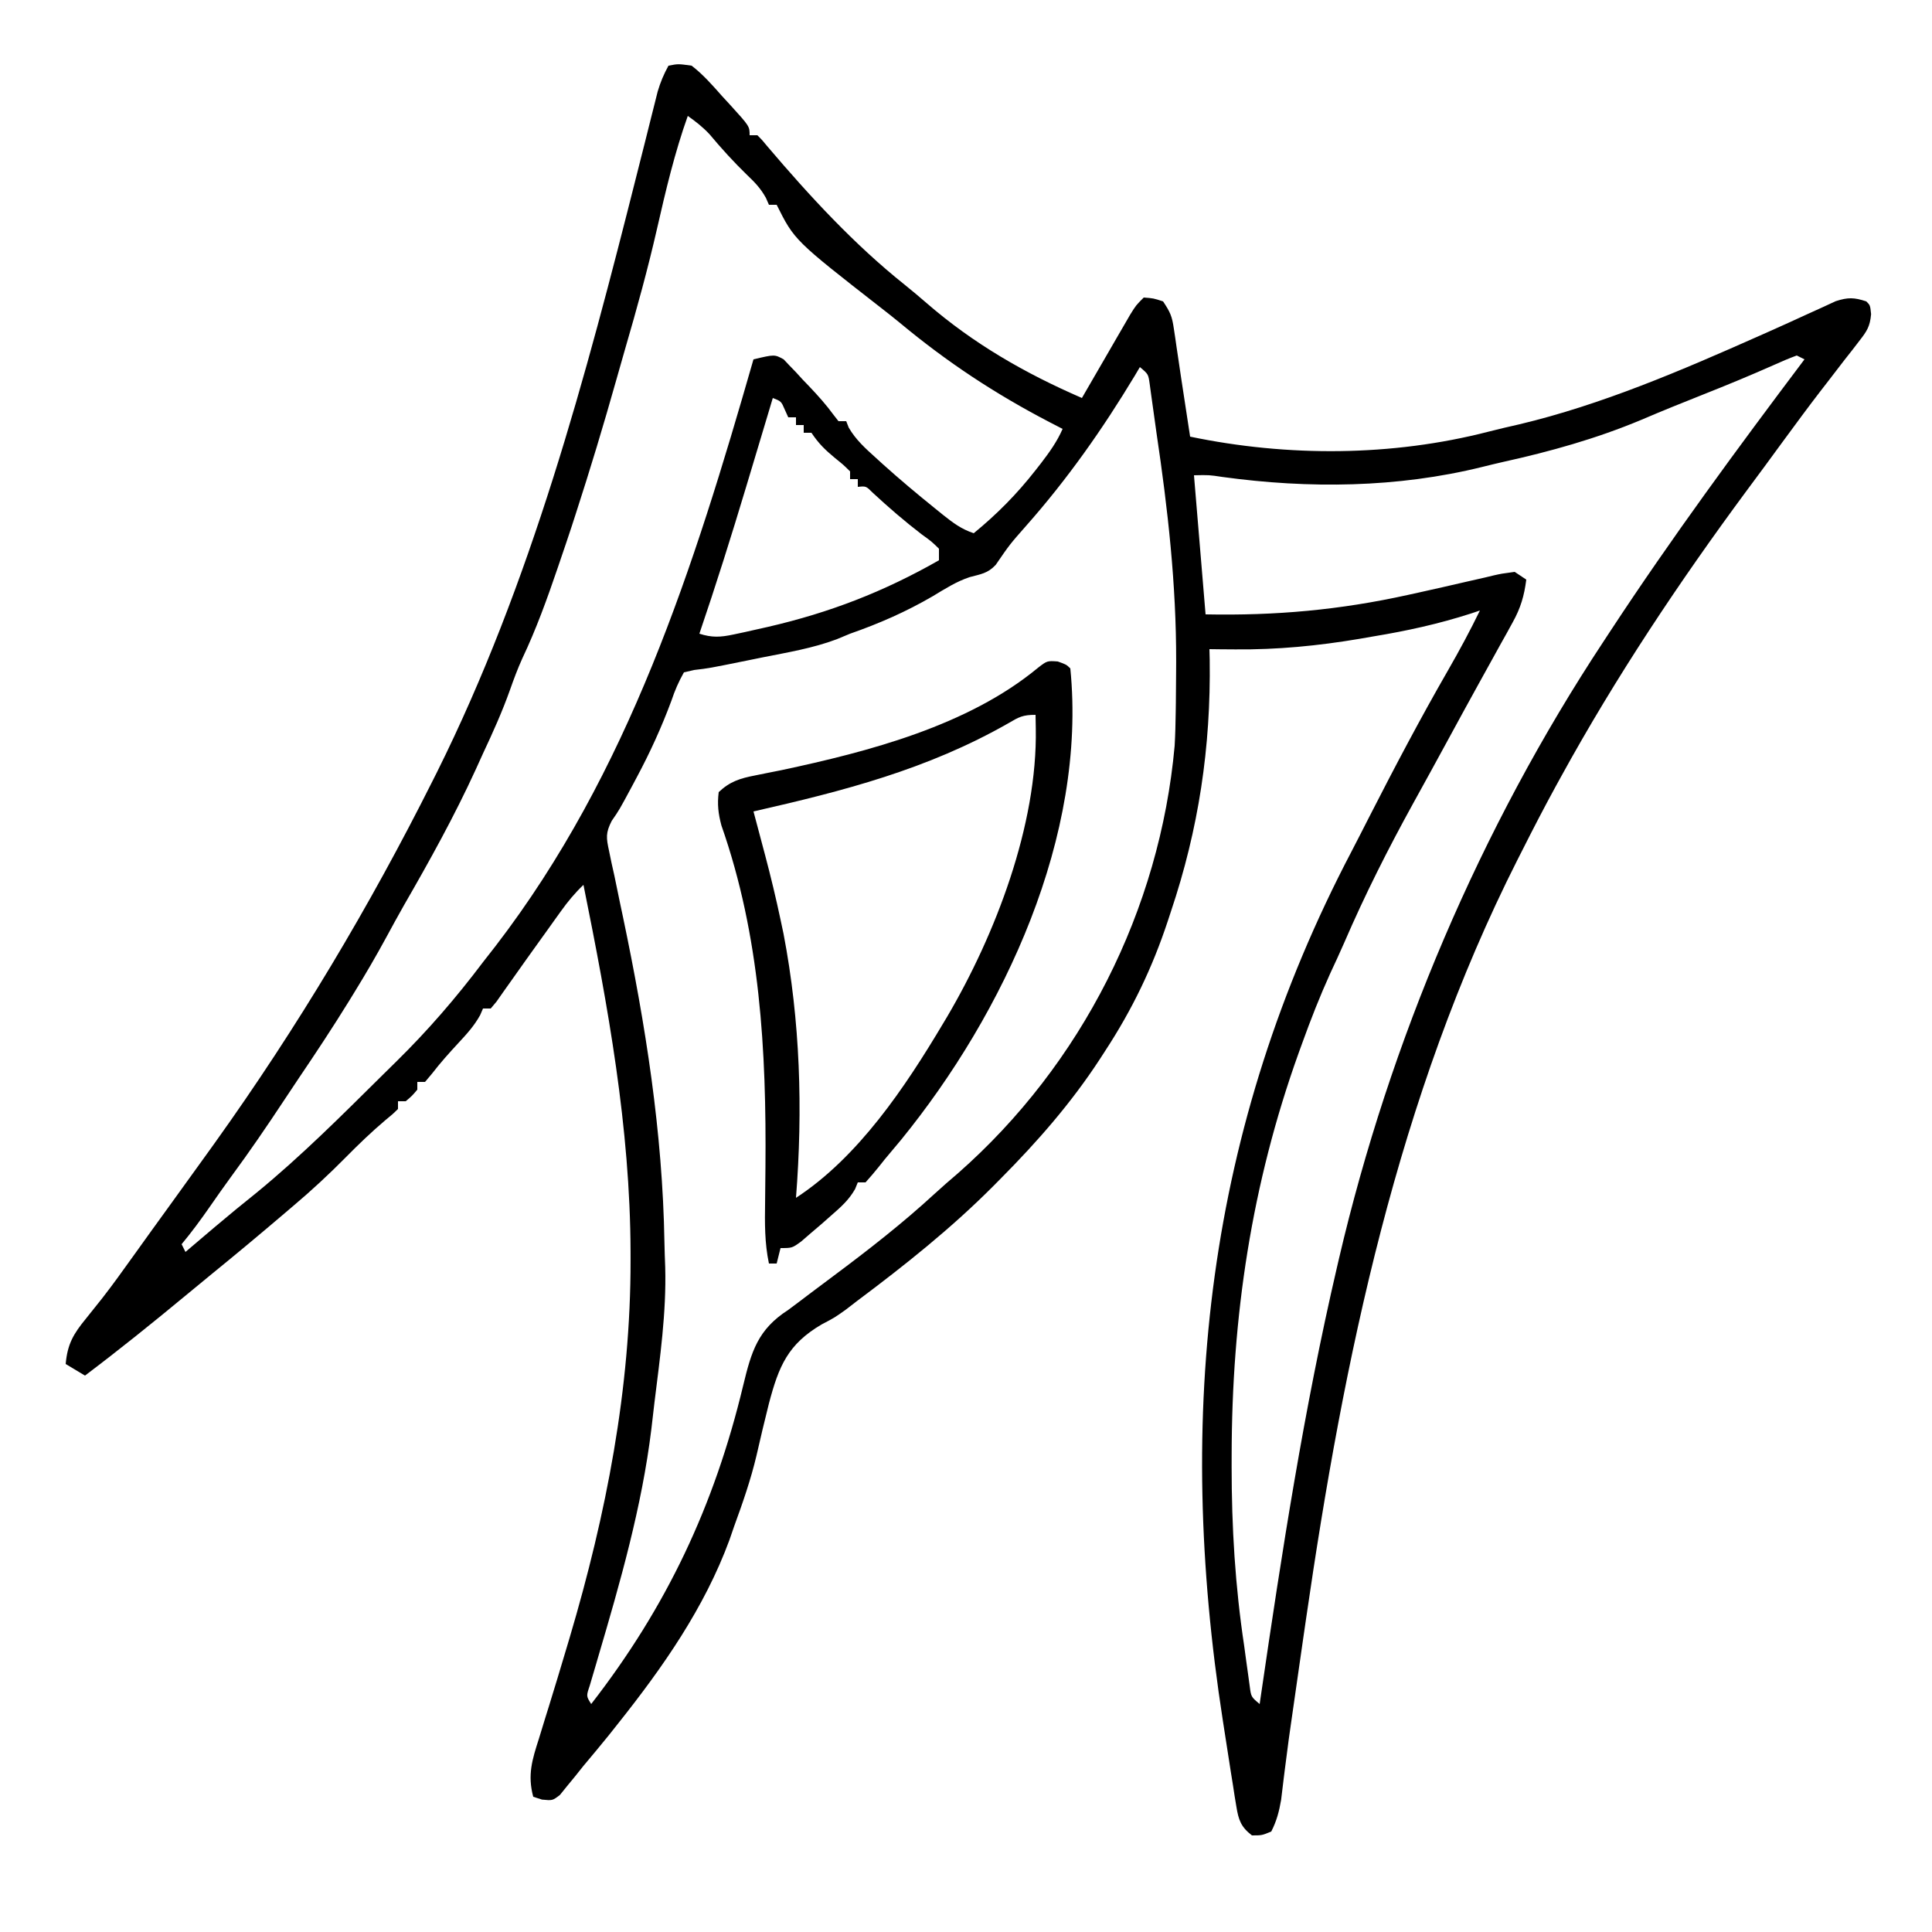
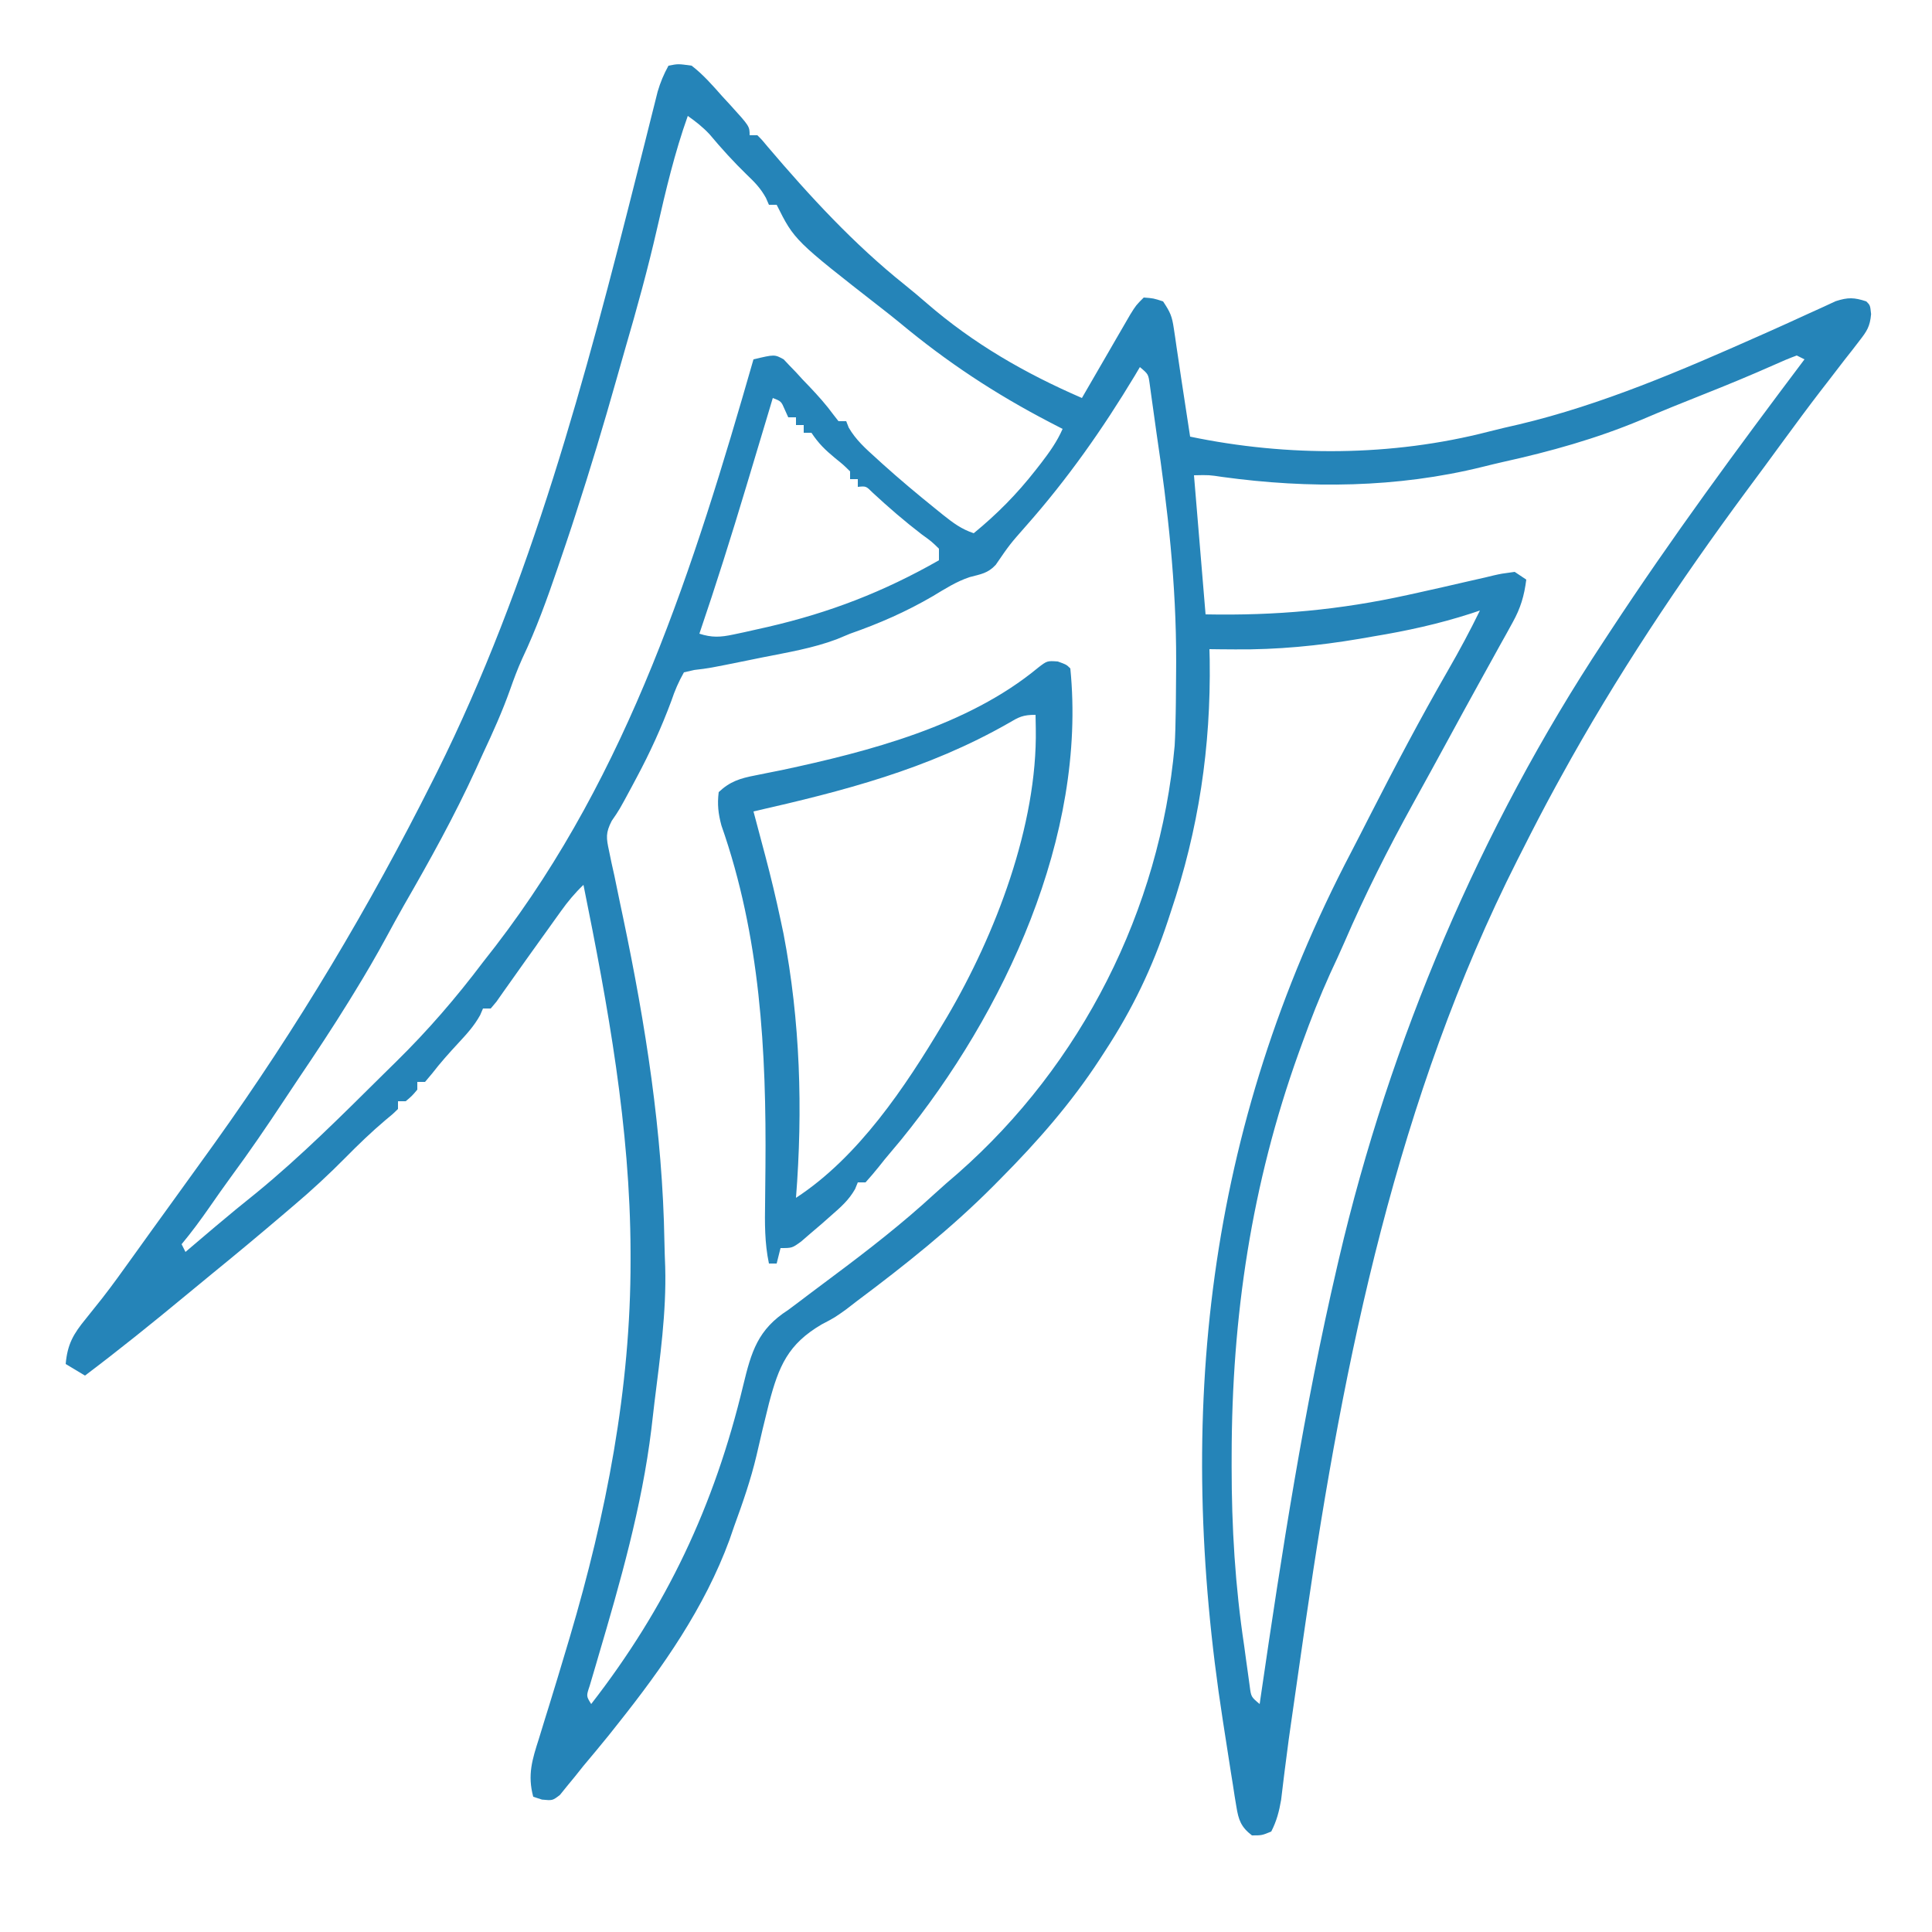
<svg xmlns="http://www.w3.org/2000/svg" version="1.1" width="500" height="500">
-   <path d="M0 0 C2.508 -0.492 2.508 -0.492 6 0 C8.981 2.301 11.39 5.058 13.875 7.875 C14.908 8.995 14.908 8.995 15.961 10.137 C21 15.686 21 15.686 21 18 C21.66 18 22.32 18 23 18 C24.234 19.223 24.234 19.223 25.75 21.062 C36.567 33.781 48.07 46.266 61.133 56.688 C63.052 58.236 64.943 59.82 66.805 61.438 C78.949 71.969 92.294 79.619 107 86 C107.414 85.283 107.827 84.567 108.253 83.829 C110.124 80.592 111.999 77.359 113.875 74.125 C114.526 72.997 115.177 71.869 115.848 70.707 C116.785 69.092 116.785 69.092 117.742 67.445 C118.318 66.45 118.894 65.455 119.488 64.43 C121 62 121 62 123 60 C125.5 60.188 125.5 60.188 128 61 C129.873 63.809 130.317 64.831 130.781 67.992 C130.9 68.774 131.019 69.556 131.141 70.362 C131.26 71.191 131.378 72.021 131.5 72.875 C131.627 73.72 131.753 74.566 131.884 75.437 C132.14 77.147 132.393 78.857 132.643 80.568 C133.139 83.944 133.663 87.316 134.188 90.688 C134.459 92.458 134.73 94.229 135 96 C160.234 101.266 187.259 101.154 212.227 94.713 C214.861 94.036 217.503 93.424 220.156 92.824 C241.523 87.748 262.23 78.84 282.254 69.941 C282.992 69.614 283.73 69.287 284.49 68.949 C288.008 67.383 291.516 65.797 295.011 64.18 C296.267 63.611 297.522 63.042 298.777 62.473 C299.863 61.97 300.948 61.467 302.066 60.949 C305.255 59.917 306.849 59.961 310 61 C311 62 311 62 311.237 64.3 C310.957 67.491 310.166 68.691 308.211 71.195 C307.606 71.984 307.001 72.772 306.378 73.584 C305.387 74.842 305.387 74.842 304.375 76.125 C302.989 77.926 301.603 79.729 300.219 81.531 C299.512 82.444 298.806 83.357 298.078 84.297 C294.952 88.363 291.909 92.489 288.875 96.625 C288.293 97.419 287.71 98.212 287.11 99.03 C285.954 100.607 284.798 102.185 283.643 103.763 C282.129 105.824 280.605 107.876 279.078 109.926 C261.617 133.539 245.131 158.249 231 184 C230.551 184.816 230.101 185.632 229.638 186.473 C226.653 191.93 223.797 197.445 221 203 C220.357 204.263 220.357 204.263 219.702 205.552 C188.692 266.881 174.786 334.499 165 402 C164.763 403.629 164.525 405.258 164.288 406.887 C163.204 414.339 162.132 421.793 161.078 429.25 C160.897 430.53 160.716 431.81 160.529 433.129 C160.164 435.803 159.814 438.474 159.486 441.152 C159.402 441.829 159.317 442.507 159.23 443.204 C158.999 445.066 158.776 446.93 158.554 448.793 C158.031 451.821 157.396 454.266 156 457 C153.562 458 153.562 458 151 458 C148.174 455.837 147.524 453.998 146.973 450.546 C146.822 449.641 146.672 448.735 146.517 447.803 C146.292 446.328 146.292 446.328 146.062 444.824 C145.897 443.8 145.732 442.776 145.561 441.72 C145.026 438.378 144.512 435.033 144 431.688 C143.823 430.549 143.646 429.41 143.463 428.236 C131.159 348.987 139.12 275.163 176.771 203.359 C178.321 200.385 179.841 197.395 181.363 194.406 C187.91 181.586 194.603 168.887 201.788 156.408 C204.702 151.345 207.443 146.254 210 141 C208.845 141.386 208.845 141.386 207.666 141.781 C199.351 144.463 191.113 146.267 182.5 147.688 C181.284 147.9 180.069 148.112 178.816 148.33 C168.135 150.137 157.523 151.164 146.688 151.062 C145.413 151.053 144.138 151.044 142.824 151.035 C141.426 151.018 141.426 151.018 140 151 C140.023 151.9 140.046 152.8 140.07 153.727 C140.388 176.389 137.225 197.524 130 219 C129.753 219.755 129.505 220.509 129.25 221.287 C125.217 233.492 120.031 244.245 113 255 C112.545 255.704 112.09 256.407 111.621 257.132 C104.184 268.509 95.558 278.364 86 288 C85.378 288.629 84.756 289.257 84.115 289.905 C73.27 300.814 61.124 310.483 48.812 319.688 C47.865 320.418 46.918 321.149 45.941 321.902 C43 324 43 324 39.652 325.754 C30.939 330.866 28.56 336.491 25.995 346.231 C24.865 350.697 23.81 355.179 22.786 359.67 C21.306 365.94 19.21 371.953 17 378 C16.599 379.161 16.198 380.323 15.785 381.52 C9.343 399.055 -1.44 414.465 -13 429 C-14.224 430.543 -14.224 430.543 -15.473 432.117 C-17.617 434.773 -19.802 437.388 -22 440 C-22.712 440.893 -23.423 441.787 -24.156 442.707 C-24.847 443.546 -25.538 444.385 -26.25 445.25 C-26.853 445.998 -27.457 446.745 -28.078 447.516 C-30 449 -30 449 -32.734 448.734 C-33.482 448.492 -34.23 448.25 -35 448 C-36.52 442.339 -35.265 438.378 -33.535 432.984 C-32.98 431.174 -32.426 429.364 -31.871 427.554 C-31.575 426.608 -31.28 425.661 -30.976 424.686 C-29.429 419.714 -27.935 414.727 -26.445 409.738 C-26.146 408.737 -25.848 407.737 -25.54 406.706 C-16.122 374.915 -9.757 342.374 -9.812 309.125 C-9.813 308.398 -9.814 307.672 -9.815 306.923 C-9.905 274.83 -15.661 243.374 -22 212 C-24.232 214.128 -26.063 216.337 -27.855 218.844 C-28.392 219.591 -28.928 220.338 -29.481 221.108 C-30.044 221.897 -30.607 222.687 -31.188 223.5 C-31.765 224.304 -32.343 225.107 -32.939 225.935 C-35.495 229.49 -38.041 233.053 -40.562 236.633 C-41.614 238.114 -41.614 238.114 -42.688 239.625 C-43.59 240.913 -43.59 240.913 -44.512 242.227 C-45.003 242.812 -45.494 243.397 -46 244 C-46.66 244 -47.32 244 -48 244 C-48.24 244.558 -48.48 245.116 -48.727 245.691 C-50.277 248.502 -52.193 250.585 -54.375 252.938 C-56.751 255.508 -59.03 258.039 -61.164 260.816 C-61.77 261.537 -62.376 262.258 -63 263 C-63.66 263 -64.32 263 -65 263 C-65 263.66 -65 264.32 -65 265 C-66.375 266.625 -66.375 266.625 -68 268 C-68.66 268 -69.32 268 -70 268 C-70 268.66 -70 269.32 -70 270 C-71.363 271.34 -71.363 271.34 -73.312 272.938 C-76.888 275.969 -80.208 279.162 -83.5 282.5 C-87.836 286.883 -92.287 291.026 -97 295 C-97.989 295.843 -98.977 296.686 -99.996 297.555 C-105.921 302.6 -111.893 307.582 -117.93 312.492 C-120.297 314.426 -122.655 316.369 -125.008 318.32 C-133.542 325.393 -142.153 332.322 -151 339 C-153.475 337.515 -153.475 337.515 -156 336 C-155.542 330.841 -154.01 328.225 -150.75 324.25 C-149.832 323.105 -148.917 321.958 -148.004 320.809 C-147.516 320.196 -147.027 319.584 -146.524 318.953 C-143.812 315.478 -141.255 311.894 -138.688 308.312 C-137.866 307.169 -137.866 307.169 -137.028 306.002 C-135.908 304.443 -134.788 302.882 -133.669 301.322 C-132.043 299.06 -130.41 296.804 -128.773 294.551 C-125.501 290.044 -122.245 285.526 -119 281 C-118.447 280.23 -117.895 279.46 -117.325 278.667 C-96.037 248.909 -77.394 217.693 -61 185 C-60.639 184.281 -60.277 183.562 -59.905 182.822 C-35.565 133.922 -21.399 80.548 -8.113 27.83 C-7.398 24.996 -6.681 22.163 -5.965 19.33 C-5.468 17.36 -4.977 15.389 -4.487 13.418 C-4.188 12.234 -3.889 11.05 -3.581 9.83 C-3.323 8.796 -3.065 7.763 -2.798 6.697 C-2.08 4.271 -1.218 2.21 0 0 Z M5 13 C1.611 22.489 -0.698 32.26 -2.934 42.074 C-5.335 52.596 -8.194 62.942 -11.218 73.302 C-11.993 75.977 -12.753 78.655 -13.508 81.336 C-16.784 92.965 -20.272 104.508 -24 116 C-24.348 117.074 -24.696 118.148 -25.055 119.254 C-26.017 122.176 -27.003 125.089 -28 128 C-28.222 128.652 -28.443 129.304 -28.671 129.976 C-31.4 137.984 -34.222 145.808 -37.852 153.461 C-39.047 156.103 -40.037 158.765 -41 161.5 C-43.014 167.168 -45.443 172.558 -48 178 C-48.622 179.369 -49.243 180.739 -49.863 182.109 C-55.408 194.22 -61.801 205.743 -68.452 217.276 C-70.026 220.046 -71.551 222.838 -73.066 225.641 C-75.665 230.428 -78.396 235.111 -81.25 239.75 C-81.957 240.902 -81.957 240.902 -82.677 242.077 C-86.877 248.881 -91.274 255.537 -95.757 262.156 C-97.038 264.056 -98.304 265.966 -99.566 267.879 C-103.944 274.508 -108.404 281.039 -113.121 287.434 C-115.039 290.053 -116.899 292.707 -118.75 295.375 C-121.054 298.686 -123.416 301.899 -126 305 C-125.67 305.66 -125.34 306.32 -125 307 C-124.189 306.31 -123.378 305.621 -122.543 304.91 C-121.425 303.961 -120.306 303.012 -119.188 302.062 C-118.594 301.559 -118.001 301.055 -117.39 300.536 C-113.843 297.533 -110.256 294.59 -106.625 291.688 C-95.12 282.264 -84.601 271.727 -74.042 261.272 C-72.868 260.111 -71.692 258.953 -70.513 257.797 C-62.262 249.695 -54.962 241.229 -48 232 C-46.909 230.599 -45.817 229.199 -44.723 227.801 C-10.226 182.884 6.584 129.703 22 76 C27.465 74.703 27.465 74.703 29.827 76.016 C30.321 76.541 30.815 77.065 31.324 77.605 C31.878 78.177 32.432 78.749 33.002 79.338 C33.558 79.948 34.114 80.559 34.688 81.188 C35.255 81.779 35.823 82.37 36.408 82.979 C38.69 85.378 40.817 87.749 42.77 90.426 C43.176 90.945 43.582 91.465 44 92 C44.66 92 45.32 92 46 92 C46.213 92.547 46.425 93.093 46.645 93.656 C48.48 96.829 50.995 99.069 53.688 101.5 C54.535 102.273 54.535 102.273 55.4 103.062 C59.859 107.079 64.452 110.921 69.125 114.688 C69.764 115.204 70.403 115.721 71.061 116.254 C73.687 118.337 75.795 119.932 79 121 C85.052 116.038 90.19 110.839 95 104.688 C95.468 104.089 95.937 103.491 96.419 102.875 C98.592 100.037 100.572 97.287 102 94 C100.9 93.432 99.801 92.863 98.668 92.277 C84.501 84.905 72.107 76.725 59.835 66.51 C58.299 65.246 56.734 64.015 55.164 62.793 C32.594 45.189 32.594 45.189 28 36 C27.34 36 26.68 36 26 36 C25.746 35.417 25.492 34.835 25.23 34.234 C23.867 31.758 22.358 30.195 20.312 28.25 C16.873 24.91 13.714 21.439 10.641 17.762 C8.907 15.901 7.074 14.465 5 13 Z M292 75 C290.009 75.728 288.056 76.563 286.125 77.438 C280.094 80.119 274.011 82.631 267.875 85.062 C262.452 87.213 257.049 89.387 251.688 91.688 C240.054 96.543 228.249 99.842 215.972 102.555 C214.175 102.96 212.386 103.4 210.598 103.844 C188.646 109.271 165.729 109.503 143.379 106.438 C139.907 105.914 139.907 105.914 136 106 C136.99 117.88 137.98 129.76 139 142 C157.206 142.352 173.686 140.868 191.441 136.949 C192.276 136.766 193.11 136.582 193.969 136.393 C198.201 135.458 202.427 134.503 206.647 133.518 C208.215 133.161 209.783 132.805 211.352 132.449 C212.079 132.273 212.806 132.098 213.555 131.916 C215.596 131.46 215.596 131.46 219 131 C220.485 131.99 220.485 131.99 222 133 C221.463 137.21 220.538 140.357 218.48 144.062 C217.698 145.488 217.698 145.488 216.9 146.941 C216.335 147.951 215.77 148.96 215.188 150 C214.603 151.061 214.018 152.122 213.416 153.215 C212.204 155.413 210.989 157.61 209.771 159.805 C207.156 164.523 204.578 169.261 202 174 C198.909 179.679 195.808 185.351 192.676 191.008 C186.187 202.78 180.216 214.618 174.889 226.96 C173.721 229.64 172.487 232.288 171.25 234.938 C168.569 240.863 166.204 246.882 164 253 C163.702 253.821 163.404 254.642 163.097 255.488 C150.884 289.49 145.784 323.764 145.75 359.75 C145.748 360.691 145.747 361.633 145.745 362.603 C145.743 378.259 146.659 393.501 149 409 C149.158 410.167 149.315 411.334 149.478 412.536 C149.642 413.713 149.807 414.889 149.977 416.102 C150.124 417.18 150.272 418.258 150.424 419.37 C150.783 422.143 150.783 422.143 153 424 C153.103 423.292 153.206 422.585 153.312 421.855 C158.745 384.657 164.465 347.64 173 311 C173.17 310.267 173.34 309.535 173.515 308.78 C186.674 252.421 210.116 197.274 242 149 C242.557 148.151 243.114 147.302 243.688 146.427 C259.543 122.276 276.625 99.072 294 76 C293.01 75.505 293.01 75.505 292 75 Z M122 78 C121.562 78.741 121.123 79.482 120.672 80.246 C112.377 94.021 103.253 106.995 92.594 119.047 C88.328 123.885 88.328 123.885 84.688 129.188 C82.629 131.399 80.818 131.591 77.973 132.35 C74.499 133.494 71.496 135.437 68.375 137.312 C61.479 141.327 54.542 144.364 47 147 C45.858 147.474 44.716 147.949 43.539 148.438 C37.358 150.764 30.834 151.84 24.375 153.125 C23.065 153.391 21.755 153.658 20.445 153.926 C10.496 155.942 10.496 155.942 6.695 156.385 C5.806 156.588 4.916 156.791 4 157 C2.576 159.54 1.665 161.653 0.75 164.375 C-1.812 171.271 -4.778 177.763 -8.25 184.25 C-8.674 185.047 -9.099 185.844 -9.536 186.666 C-12.734 192.616 -12.734 192.616 -14.679 195.426 C-16.284 198.554 -16.112 199.831 -15.375 203.227 C-15.165 204.244 -14.956 205.261 -14.74 206.309 C-14.496 207.403 -14.252 208.498 -14 209.625 C-13.511 211.988 -13.023 214.351 -12.535 216.715 C-12.279 217.926 -12.022 219.138 -11.758 220.386 C-5.938 248.125 -1.518 276.073 -1.047 304.454 C-1.007 306.613 -0.93 308.772 -0.844 310.93 C-0.523 322.706 -2.196 334.382 -3.637 346.047 C-3.918 348.331 -4.18 350.616 -4.434 352.902 C-6.88 372.906 -12.496 392.531 -18.192 411.816 C-18.482 412.814 -18.482 412.814 -18.779 413.831 C-19.308 415.644 -19.845 417.454 -20.383 419.264 C-21.291 421.945 -21.291 421.945 -20 424 C-0.464 398.844 11.861 372.711 19.328 341.59 C21.457 332.78 23.1 327.078 31 322 C32.87 320.623 34.716 319.218 36.565 317.813 C38.643 316.236 40.734 314.677 42.828 313.121 C51.787 306.439 60.548 299.612 68.777 292.039 C70.796 290.187 72.853 288.402 74.938 286.625 C106.911 258.496 127.174 218.465 131 176 C131.163 173.125 131.232 170.254 131.273 167.375 C131.292 166.162 131.292 166.162 131.311 164.924 C131.343 162.283 131.362 159.642 131.375 157 C131.38 156.09 131.385 155.18 131.39 154.242 C131.434 134.295 129.244 114.786 126.305 95.081 C126.009 93.063 125.732 91.043 125.46 89.022 C125.295 87.846 125.131 86.669 124.961 85.457 C124.822 84.442 124.683 83.428 124.541 82.382 C124.184 79.828 124.184 79.828 122 78 Z M27 86 C26.472 87.765 26.472 87.765 25.934 89.566 C24.59 94.054 23.243 98.541 21.894 103.027 C21.304 104.989 20.714 106.952 20.125 108.915 C16.29 121.683 12.301 134.38 8 147 C11.248 148.049 13.468 147.923 16.789 147.215 C17.722 147.017 18.654 146.82 19.615 146.616 C21.105 146.28 21.105 146.28 22.625 145.938 C23.653 145.707 24.681 145.477 25.741 145.239 C41.769 141.537 55.705 136.143 70 128 C70 127.01 70 126.02 70 125 C68.082 123.129 68.082 123.129 65.562 121.312 C61.103 117.893 56.929 114.291 52.812 110.469 C51.13 108.79 51.13 108.79 49 109 C49 108.34 49 107.68 49 107 C48.34 107 47.68 107 47 107 C47 106.34 47 105.68 47 105 C45.278 103.297 45.278 103.297 43.125 101.562 C40.538 99.416 38.888 97.832 37 95 C36.34 95 35.68 95 35 95 C35 94.34 35 93.68 35 93 C34.34 93 33.68 93 33 93 C33 92.34 33 91.68 33 91 C32.34 91 31.68 91 31 91 C30.567 90.041 30.567 90.041 30.125 89.062 C29.172 86.848 29.172 86.848 27 86 Z " fill="#000000" transform="translate(173,17)" />
-   <path d="M0 0 C2.25 0.812 2.25 0.812 3.25 1.812 C7.561 45.134 -13.841 90.975 -40.562 123.812 C-41.957 125.48 -43.353 127.147 -44.75 128.812 C-45.279 129.476 -45.807 130.14 -46.352 130.824 C-47.44 132.19 -48.587 133.509 -49.75 134.812 C-50.41 134.812 -51.07 134.812 -51.75 134.812 C-51.981 135.38 -52.211 135.947 -52.449 136.531 C-54.083 139.397 -56.083 141.142 -58.562 143.312 C-59.415 144.065 -60.267 144.818 -61.145 145.594 C-62.004 146.326 -62.864 147.058 -63.75 147.812 C-64.62 148.565 -65.49 149.318 -66.387 150.094 C-68.75 151.812 -68.75 151.812 -71.75 151.812 C-72.245 153.792 -72.245 153.792 -72.75 155.812 C-73.41 155.812 -74.07 155.812 -74.75 155.812 C-75.876 150.457 -75.83 145.333 -75.742 139.895 C-75.722 137.911 -75.703 135.927 -75.684 133.943 C-75.674 132.911 -75.663 131.879 -75.653 130.815 C-75.392 100.75 -76.998 71.082 -87.051 42.434 C-87.87 39.361 -88.145 36.976 -87.75 33.812 C-84.835 31.047 -82.191 30.24 -78.297 29.488 C-77.215 29.269 -76.134 29.05 -75.019 28.824 C-73.858 28.593 -72.696 28.363 -71.5 28.125 C-48.985 23.327 -23.215 16.641 -5.102 1.616 C-2.75 -0.188 -2.75 -0.188 0 0 Z M-12.812 16 C-33.749 27.94 -55.456 33.521 -78.75 38.812 C-78.243 40.713 -78.243 40.713 -77.727 42.652 C-77.276 44.352 -76.825 46.051 -76.375 47.75 C-76.153 48.581 -75.932 49.412 -75.703 50.268 C-74.251 55.757 -72.928 61.258 -71.75 66.812 C-71.492 68.028 -71.234 69.244 -70.969 70.496 C-66.644 93.082 -65.956 115.94 -67.75 138.812 C-51.572 128.243 -39.51 110.182 -29.75 93.812 C-29.38 93.195 -29.01 92.577 -28.629 91.941 C-16.14 70.707 -5.249 42.371 -5.688 17.375 C-5.708 16.199 -5.729 15.024 -5.75 13.812 C-9.056 13.812 -10.03 14.359 -12.812 16 Z " fill="#000000" transform="translate(273.75,171.1875)" />
-   <path d="" fill="#000000" transform="translate(0,0)" />
+   <path d="M0 0 C2.508 -0.492 2.508 -0.492 6 0 C8.981 2.301 11.39 5.058 13.875 7.875 C14.908 8.995 14.908 8.995 15.961 10.137 C21 15.686 21 15.686 21 18 C21.66 18 22.32 18 23 18 C24.234 19.223 24.234 19.223 25.75 21.062 C36.567 33.781 48.07 46.266 61.133 56.688 C63.052 58.236 64.943 59.82 66.805 61.438 C78.949 71.969 92.294 79.619 107 86 C107.414 85.283 107.827 84.567 108.253 83.829 C110.124 80.592 111.999 77.359 113.875 74.125 C114.526 72.997 115.177 71.869 115.848 70.707 C116.785 69.092 116.785 69.092 117.742 67.445 C118.318 66.45 118.894 65.455 119.488 64.43 C121 62 121 62 123 60 C125.5 60.188 125.5 60.188 128 61 C129.873 63.809 130.317 64.831 130.781 67.992 C130.9 68.774 131.019 69.556 131.141 70.362 C131.26 71.191 131.378 72.021 131.5 72.875 C131.627 73.72 131.753 74.566 131.884 75.437 C132.14 77.147 132.393 78.857 132.643 80.568 C133.139 83.944 133.663 87.316 134.188 90.688 C134.459 92.458 134.73 94.229 135 96 C160.234 101.266 187.259 101.154 212.227 94.713 C214.861 94.036 217.503 93.424 220.156 92.824 C241.523 87.748 262.23 78.84 282.254 69.941 C282.992 69.614 283.73 69.287 284.49 68.949 C288.008 67.383 291.516 65.797 295.011 64.18 C296.267 63.611 297.522 63.042 298.777 62.473 C299.863 61.97 300.948 61.467 302.066 60.949 C305.255 59.917 306.849 59.961 310 61 C311 62 311 62 311.237 64.3 C310.957 67.491 310.166 68.691 308.211 71.195 C307.606 71.984 307.001 72.772 306.378 73.584 C305.387 74.842 305.387 74.842 304.375 76.125 C302.989 77.926 301.603 79.729 300.219 81.531 C299.512 82.444 298.806 83.357 298.078 84.297 C294.952 88.363 291.909 92.489 288.875 96.625 C288.293 97.419 287.71 98.212 287.11 99.03 C285.954 100.607 284.798 102.185 283.643 103.763 C282.129 105.824 280.605 107.876 279.078 109.926 C261.617 133.539 245.131 158.249 231 184 C230.551 184.816 230.101 185.632 229.638 186.473 C226.653 191.93 223.797 197.445 221 203 C220.357 204.263 220.357 204.263 219.702 205.552 C188.692 266.881 174.786 334.499 165 402 C164.763 403.629 164.525 405.258 164.288 406.887 C163.204 414.339 162.132 421.793 161.078 429.25 C160.897 430.53 160.716 431.81 160.529 433.129 C160.164 435.803 159.814 438.474 159.486 441.152 C159.402 441.829 159.317 442.507 159.23 443.204 C158.999 445.066 158.776 446.93 158.554 448.793 C158.031 451.821 157.396 454.266 156 457 C153.562 458 153.562 458 151 458 C148.174 455.837 147.524 453.998 146.973 450.546 C146.822 449.641 146.672 448.735 146.517 447.803 C146.292 446.328 146.292 446.328 146.062 444.824 C145.897 443.8 145.732 442.776 145.561 441.72 C145.026 438.378 144.512 435.033 144 431.688 C143.823 430.549 143.646 429.41 143.463 428.236 C131.159 348.987 139.12 275.163 176.771 203.359 C178.321 200.385 179.841 197.395 181.363 194.406 C187.91 181.586 194.603 168.887 201.788 156.408 C204.702 151.345 207.443 146.254 210 141 C208.845 141.386 208.845 141.386 207.666 141.781 C199.351 144.463 191.113 146.267 182.5 147.688 C181.284 147.9 180.069 148.112 178.816 148.33 C168.135 150.137 157.523 151.164 146.688 151.062 C145.413 151.053 144.138 151.044 142.824 151.035 C141.426 151.018 141.426 151.018 140 151 C140.023 151.9 140.046 152.8 140.07 153.727 C140.388 176.389 137.225 197.524 130 219 C129.753 219.755 129.505 220.509 129.25 221.287 C125.217 233.492 120.031 244.245 113 255 C112.545 255.704 112.09 256.407 111.621 257.132 C104.184 268.509 95.558 278.364 86 288 C85.378 288.629 84.756 289.257 84.115 289.905 C73.27 300.814 61.124 310.483 48.812 319.688 C47.865 320.418 46.918 321.149 45.941 321.902 C43 324 43 324 39.652 325.754 C30.939 330.866 28.56 336.491 25.995 346.231 C24.865 350.697 23.81 355.179 22.786 359.67 C21.306 365.94 19.21 371.953 17 378 C16.599 379.161 16.198 380.323 15.785 381.52 C9.343 399.055 -1.44 414.465 -13 429 C-14.224 430.543 -14.224 430.543 -15.473 432.117 C-17.617 434.773 -19.802 437.388 -22 440 C-22.712 440.893 -23.423 441.787 -24.156 442.707 C-24.847 443.546 -25.538 444.385 -26.25 445.25 C-26.853 445.998 -27.457 446.745 -28.078 447.516 C-30 449 -30 449 -32.734 448.734 C-33.482 448.492 -34.23 448.25 -35 448 C-36.52 442.339 -35.265 438.378 -33.535 432.984 C-32.98 431.174 -32.426 429.364 -31.871 427.554 C-31.575 426.608 -31.28 425.661 -30.976 424.686 C-29.429 419.714 -27.935 414.727 -26.445 409.738 C-26.146 408.737 -25.848 407.737 -25.54 406.706 C-16.122 374.915 -9.757 342.374 -9.812 309.125 C-9.813 308.398 -9.814 307.672 -9.815 306.923 C-9.905 274.83 -15.661 243.374 -22 212 C-24.232 214.128 -26.063 216.337 -27.855 218.844 C-28.392 219.591 -28.928 220.338 -29.481 221.108 C-30.044 221.897 -30.607 222.687 -31.188 223.5 C-31.765 224.304 -32.343 225.107 -32.939 225.935 C-35.495 229.49 -38.041 233.053 -40.562 236.633 C-41.614 238.114 -41.614 238.114 -42.688 239.625 C-43.59 240.913 -43.59 240.913 -44.512 242.227 C-45.003 242.812 -45.494 243.397 -46 244 C-46.66 244 -47.32 244 -48 244 C-48.24 244.558 -48.48 245.116 -48.727 245.691 C-50.277 248.502 -52.193 250.585 -54.375 252.938 C-56.751 255.508 -59.03 258.039 -61.164 260.816 C-61.77 261.537 -62.376 262.258 -63 263 C-63.66 263 -64.32 263 -65 263 C-65 263.66 -65 264.32 -65 265 C-66.375 266.625 -66.375 266.625 -68 268 C-68.66 268 -69.32 268 -70 268 C-70 268.66 -70 269.32 -70 270 C-71.363 271.34 -71.363 271.34 -73.312 272.938 C-76.888 275.969 -80.208 279.162 -83.5 282.5 C-87.836 286.883 -92.287 291.026 -97 295 C-97.989 295.843 -98.977 296.686 -99.996 297.555 C-105.921 302.6 -111.893 307.582 -117.93 312.492 C-120.297 314.426 -122.655 316.369 -125.008 318.32 C-133.542 325.393 -142.153 332.322 -151 339 C-153.475 337.515 -153.475 337.515 -156 336 C-155.542 330.841 -154.01 328.225 -150.75 324.25 C-149.832 323.105 -148.917 321.958 -148.004 320.809 C-147.516 320.196 -147.027 319.584 -146.524 318.953 C-143.812 315.478 -141.255 311.894 -138.688 308.312 C-137.866 307.169 -137.866 307.169 -137.028 306.002 C-135.908 304.443 -134.788 302.882 -133.669 301.322 C-132.043 299.06 -130.41 296.804 -128.773 294.551 C-125.501 290.044 -122.245 285.526 -119 281 C-118.447 280.23 -117.895 279.46 -117.325 278.667 C-96.037 248.909 -77.394 217.693 -61 185 C-60.639 184.281 -60.277 183.562 -59.905 182.822 C-35.565 133.922 -21.399 80.548 -8.113 27.83 C-7.398 24.996 -6.681 22.163 -5.965 19.33 C-5.468 17.36 -4.977 15.389 -4.487 13.418 C-4.188 12.234 -3.889 11.05 -3.581 9.83 C-3.323 8.796 -3.065 7.763 -2.798 6.697 C-2.08 4.271 -1.218 2.21 0 0 Z M5 13 C1.611 22.489 -0.698 32.26 -2.934 42.074 C-5.335 52.596 -8.194 62.942 -11.218 73.302 C-11.993 75.977 -12.753 78.655 -13.508 81.336 C-16.784 92.965 -20.272 104.508 -24 116 C-24.348 117.074 -24.696 118.148 -25.055 119.254 C-26.017 122.176 -27.003 125.089 -28 128 C-28.222 128.652 -28.443 129.304 -28.671 129.976 C-31.4 137.984 -34.222 145.808 -37.852 153.461 C-39.047 156.103 -40.037 158.765 -41 161.5 C-43.014 167.168 -45.443 172.558 -48 178 C-48.622 179.369 -49.243 180.739 -49.863 182.109 C-55.408 194.22 -61.801 205.743 -68.452 217.276 C-70.026 220.046 -71.551 222.838 -73.066 225.641 C-75.665 230.428 -78.396 235.111 -81.25 239.75 C-81.957 240.902 -81.957 240.902 -82.677 242.077 C-86.877 248.881 -91.274 255.537 -95.757 262.156 C-97.038 264.056 -98.304 265.966 -99.566 267.879 C-103.944 274.508 -108.404 281.039 -113.121 287.434 C-115.039 290.053 -116.899 292.707 -118.75 295.375 C-121.054 298.686 -123.416 301.899 -126 305 C-125.67 305.66 -125.34 306.32 -125 307 C-124.189 306.31 -123.378 305.621 -122.543 304.91 C-121.425 303.961 -120.306 303.012 -119.188 302.062 C-118.594 301.559 -118.001 301.055 -117.39 300.536 C-113.843 297.533 -110.256 294.59 -106.625 291.688 C-95.12 282.264 -84.601 271.727 -74.042 261.272 C-72.868 260.111 -71.692 258.953 -70.513 257.797 C-62.262 249.695 -54.962 241.229 -48 232 C-46.909 230.599 -45.817 229.199 -44.723 227.801 C-10.226 182.884 6.584 129.703 22 76 C27.465 74.703 27.465 74.703 29.827 76.016 C30.321 76.541 30.815 77.065 31.324 77.605 C31.878 78.177 32.432 78.749 33.002 79.338 C33.558 79.948 34.114 80.559 34.688 81.188 C35.255 81.779 35.823 82.37 36.408 82.979 C38.69 85.378 40.817 87.749 42.77 90.426 C43.176 90.945 43.582 91.465 44 92 C44.66 92 45.32 92 46 92 C46.213 92.547 46.425 93.093 46.645 93.656 C48.48 96.829 50.995 99.069 53.688 101.5 C54.535 102.273 54.535 102.273 55.4 103.062 C59.859 107.079 64.452 110.921 69.125 114.688 C69.764 115.204 70.403 115.721 71.061 116.254 C73.687 118.337 75.795 119.932 79 121 C85.052 116.038 90.19 110.839 95 104.688 C95.468 104.089 95.937 103.491 96.419 102.875 C98.592 100.037 100.572 97.287 102 94 C100.9 93.432 99.801 92.863 98.668 92.277 C84.501 84.905 72.107 76.725 59.835 66.51 C58.299 65.246 56.734 64.015 55.164 62.793 C32.594 45.189 32.594 45.189 28 36 C27.34 36 26.68 36 26 36 C25.746 35.417 25.492 34.835 25.23 34.234 C23.867 31.758 22.358 30.195 20.312 28.25 C16.873 24.91 13.714 21.439 10.641 17.762 C8.907 15.901 7.074 14.465 5 13 Z M292 75 C290.009 75.728 288.056 76.563 286.125 77.438 C280.094 80.119 274.011 82.631 267.875 85.062 C262.452 87.213 257.049 89.387 251.688 91.688 C240.054 96.543 228.249 99.842 215.972 102.555 C214.175 102.96 212.386 103.4 210.598 103.844 C188.646 109.271 165.729 109.503 143.379 106.438 C139.907 105.914 139.907 105.914 136 106 C136.99 117.88 137.98 129.76 139 142 C157.206 142.352 173.686 140.868 191.441 136.949 C192.276 136.766 193.11 136.582 193.969 136.393 C198.201 135.458 202.427 134.503 206.647 133.518 C208.215 133.161 209.783 132.805 211.352 132.449 C212.079 132.273 212.806 132.098 213.555 131.916 C215.596 131.46 215.596 131.46 219 131 C220.485 131.99 220.485 131.99 222 133 C221.463 137.21 220.538 140.357 218.48 144.062 C217.698 145.488 217.698 145.488 216.9 146.941 C216.335 147.951 215.77 148.96 215.188 150 C214.603 151.061 214.018 152.122 213.416 153.215 C212.204 155.413 210.989 157.61 209.771 159.805 C207.156 164.523 204.578 169.261 202 174 C198.909 179.679 195.808 185.351 192.676 191.008 C186.187 202.78 180.216 214.618 174.889 226.96 C173.721 229.64 172.487 232.288 171.25 234.938 C168.569 240.863 166.204 246.882 164 253 C163.702 253.821 163.404 254.642 163.097 255.488 C150.884 289.49 145.784 323.764 145.75 359.75 C145.748 360.691 145.747 361.633 145.745 362.603 C145.743 378.259 146.659 393.501 149 409 C149.158 410.167 149.315 411.334 149.478 412.536 C149.642 413.713 149.807 414.889 149.977 416.102 C150.124 417.18 150.272 418.258 150.424 419.37 C150.783 422.143 150.783 422.143 153 424 C153.103 423.292 153.206 422.585 153.312 421.855 C158.745 384.657 164.465 347.64 173 311 C173.17 310.267 173.34 309.535 173.515 308.78 C186.674 252.421 210.116 197.274 242 149 C242.557 148.151 243.114 147.302 243.688 146.427 C259.543 122.276 276.625 99.072 294 76 C293.01 75.505 293.01 75.505 292 75 Z M122 78 C121.562 78.741 121.123 79.482 120.672 80.246 C112.377 94.021 103.253 106.995 92.594 119.047 C88.328 123.885 88.328 123.885 84.688 129.188 C82.629 131.399 80.818 131.591 77.973 132.35 C74.499 133.494 71.496 135.437 68.375 137.312 C61.479 141.327 54.542 144.364 47 147 C45.858 147.474 44.716 147.949 43.539 148.438 C37.358 150.764 30.834 151.84 24.375 153.125 C23.065 153.391 21.755 153.658 20.445 153.926 C10.496 155.942 10.496 155.942 6.695 156.385 C5.806 156.588 4.916 156.791 4 157 C2.576 159.54 1.665 161.653 0.75 164.375 C-1.812 171.271 -4.778 177.763 -8.25 184.25 C-8.674 185.047 -9.099 185.844 -9.536 186.666 C-12.734 192.616 -12.734 192.616 -14.679 195.426 C-16.284 198.554 -16.112 199.831 -15.375 203.227 C-15.165 204.244 -14.956 205.261 -14.74 206.309 C-14.496 207.403 -14.252 208.498 -14 209.625 C-13.511 211.988 -13.023 214.351 -12.535 216.715 C-12.279 217.926 -12.022 219.138 -11.758 220.386 C-5.938 248.125 -1.518 276.073 -1.047 304.454 C-1.007 306.613 -0.93 308.772 -0.844 310.93 C-0.523 322.706 -2.196 334.382 -3.637 346.047 C-3.918 348.331 -4.18 350.616 -4.434 352.902 C-6.88 372.906 -12.496 392.531 -18.192 411.816 C-18.482 412.814 -18.482 412.814 -18.779 413.831 C-19.308 415.644 -19.845 417.454 -20.383 419.264 C-21.291 421.945 -21.291 421.945 -20 424 C-0.464 398.844 11.861 372.711 19.328 341.59 C21.457 332.78 23.1 327.078 31 322 C32.87 320.623 34.716 319.218 36.565 317.813 C38.643 316.236 40.734 314.677 42.828 313.121 C51.787 306.439 60.548 299.612 68.777 292.039 C70.796 290.187 72.853 288.402 74.938 286.625 C106.911 258.496 127.174 218.465 131 176 C131.163 173.125 131.232 170.254 131.273 167.375 C131.292 166.162 131.292 166.162 131.311 164.924 C131.343 162.283 131.362 159.642 131.375 157 C131.38 156.09 131.385 155.18 131.39 154.242 C131.434 134.295 129.244 114.786 126.305 95.081 C126.009 93.063 125.732 91.043 125.46 89.022 C125.295 87.846 125.131 86.669 124.961 85.457 C124.822 84.442 124.683 83.428 124.541 82.382 C124.184 79.828 124.184 79.828 122 78 Z M27 86 C26.472 87.765 26.472 87.765 25.934 89.566 C24.59 94.054 23.243 98.541 21.894 103.027 C21.304 104.989 20.714 106.952 20.125 108.915 C16.29 121.683 12.301 134.38 8 147 C11.248 148.049 13.468 147.923 16.789 147.215 C17.722 147.017 18.654 146.82 19.615 146.616 C21.105 146.28 21.105 146.28 22.625 145.938 C23.653 145.707 24.681 145.477 25.741 145.239 C41.769 141.537 55.705 136.143 70 128 C70 127.01 70 126.02 70 125 C68.082 123.129 68.082 123.129 65.562 121.312 C61.103 117.893 56.929 114.291 52.812 110.469 C51.13 108.79 51.13 108.79 49 109 C49 108.34 49 107.68 49 107 C48.34 107 47.68 107 47 107 C47 106.34 47 105.68 47 105 C45.278 103.297 45.278 103.297 43.125 101.562 C40.538 99.416 38.888 97.832 37 95 C36.34 95 35.68 95 35 95 C35 94.34 35 93.68 35 93 C34.34 93 33.68 93 33 93 C33 92.34 33 91.68 33 91 C32.34 91 31.68 91 31 91 C30.567 90.041 30.567 90.041 30.125 89.062 C29.172 86.848 29.172 86.848 27 86 Z " fill="#2584b8" transform="translate(173,17)" />
+   <path d="M0 0 C2.25 0.812 2.25 0.812 3.25 1.812 C7.561 45.134 -13.841 90.975 -40.562 123.812 C-41.957 125.48 -43.353 127.147 -44.75 128.812 C-45.279 129.476 -45.807 130.14 -46.352 130.824 C-47.44 132.19 -48.587 133.509 -49.75 134.812 C-50.41 134.812 -51.07 134.812 -51.75 134.812 C-51.981 135.38 -52.211 135.947 -52.449 136.531 C-54.083 139.397 -56.083 141.142 -58.562 143.312 C-59.415 144.065 -60.267 144.818 -61.145 145.594 C-62.004 146.326 -62.864 147.058 -63.75 147.812 C-64.62 148.565 -65.49 149.318 -66.387 150.094 C-68.75 151.812 -68.75 151.812 -71.75 151.812 C-72.245 153.792 -72.245 153.792 -72.75 155.812 C-73.41 155.812 -74.07 155.812 -74.75 155.812 C-75.876 150.457 -75.83 145.333 -75.742 139.895 C-75.722 137.911 -75.703 135.927 -75.684 133.943 C-75.674 132.911 -75.663 131.879 -75.653 130.815 C-75.392 100.75 -76.998 71.082 -87.051 42.434 C-87.87 39.361 -88.145 36.976 -87.75 33.812 C-84.835 31.047 -82.191 30.24 -78.297 29.488 C-77.215 29.269 -76.134 29.05 -75.019 28.824 C-73.858 28.593 -72.696 28.363 -71.5 28.125 C-48.985 23.327 -23.215 16.641 -5.102 1.616 C-2.75 -0.188 -2.75 -0.188 0 0 Z M-12.812 16 C-33.749 27.94 -55.456 33.521 -78.75 38.812 C-78.243 40.713 -78.243 40.713 -77.727 42.652 C-77.276 44.352 -76.825 46.051 -76.375 47.75 C-76.153 48.581 -75.932 49.412 -75.703 50.268 C-74.251 55.757 -72.928 61.258 -71.75 66.812 C-71.492 68.028 -71.234 69.244 -70.969 70.496 C-66.644 93.082 -65.956 115.94 -67.75 138.812 C-51.572 128.243 -39.51 110.182 -29.75 93.812 C-29.38 93.195 -29.01 92.577 -28.629 91.941 C-16.14 70.707 -5.249 42.371 -5.688 17.375 C-5.708 16.199 -5.729 15.024 -5.75 13.812 C-9.056 13.812 -10.03 14.359 -12.812 16 Z " fill="#2584b8" transform="translate(273.75,171.1875)" />
</svg>
